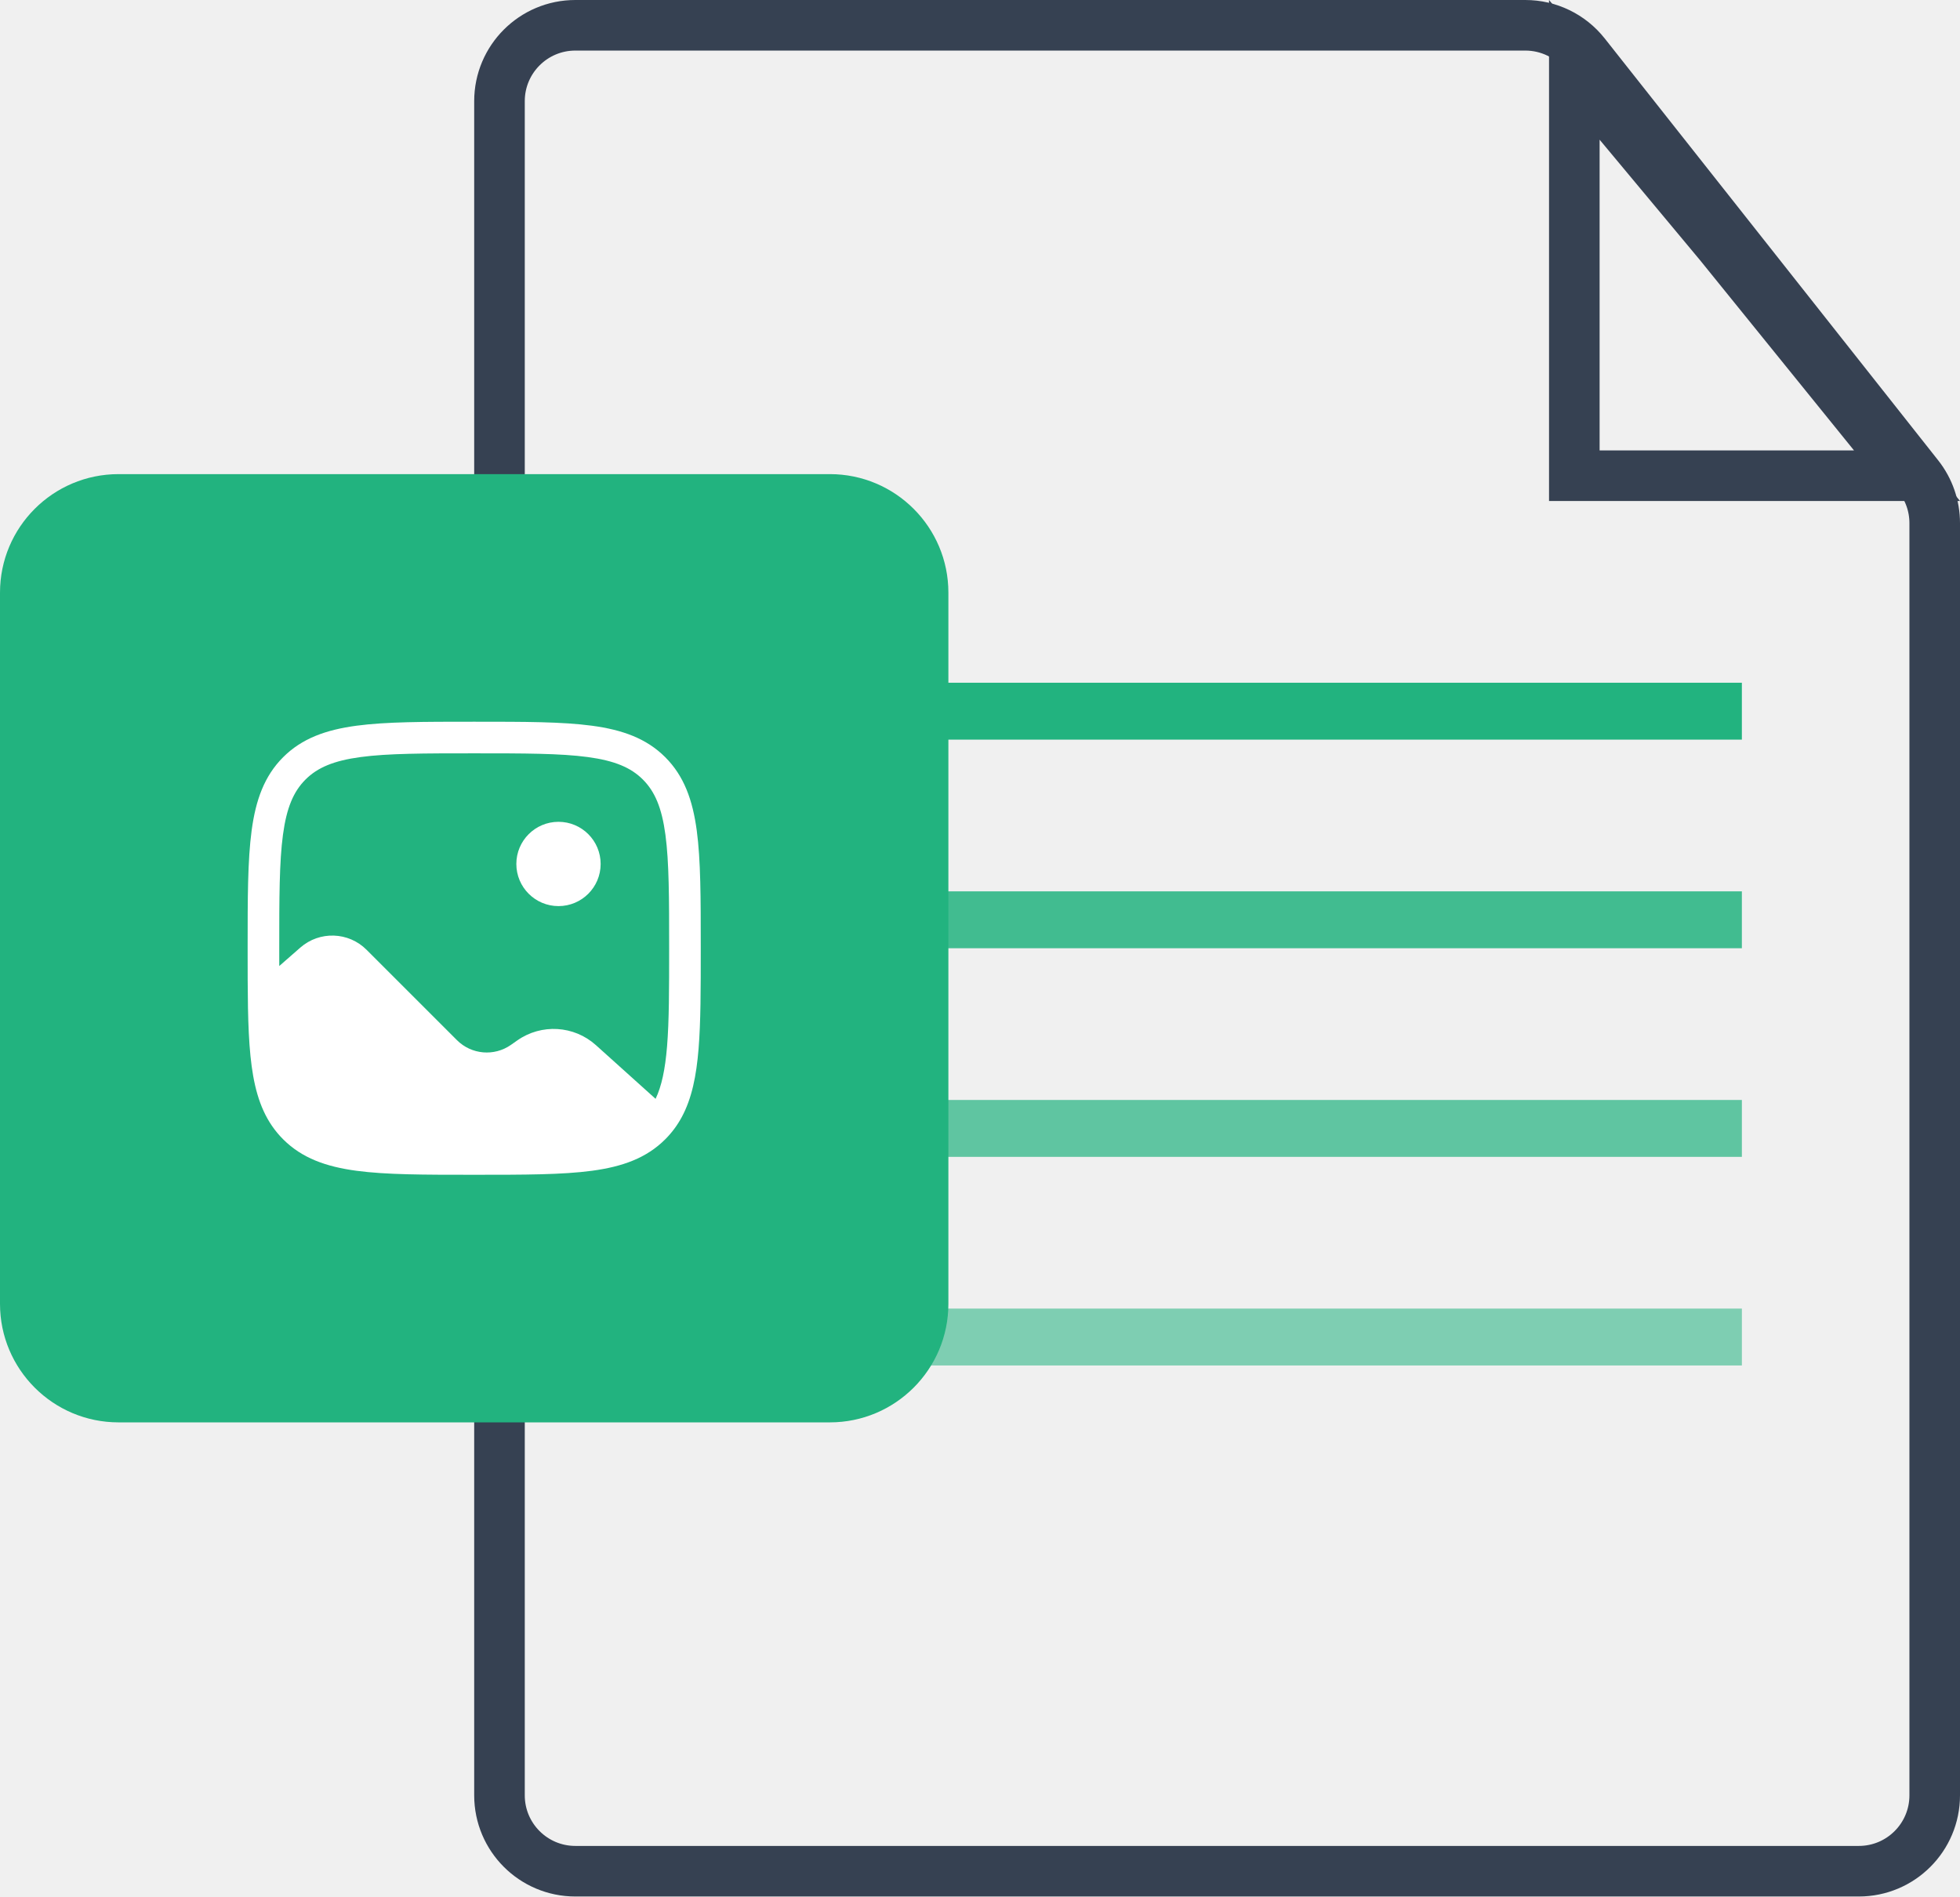
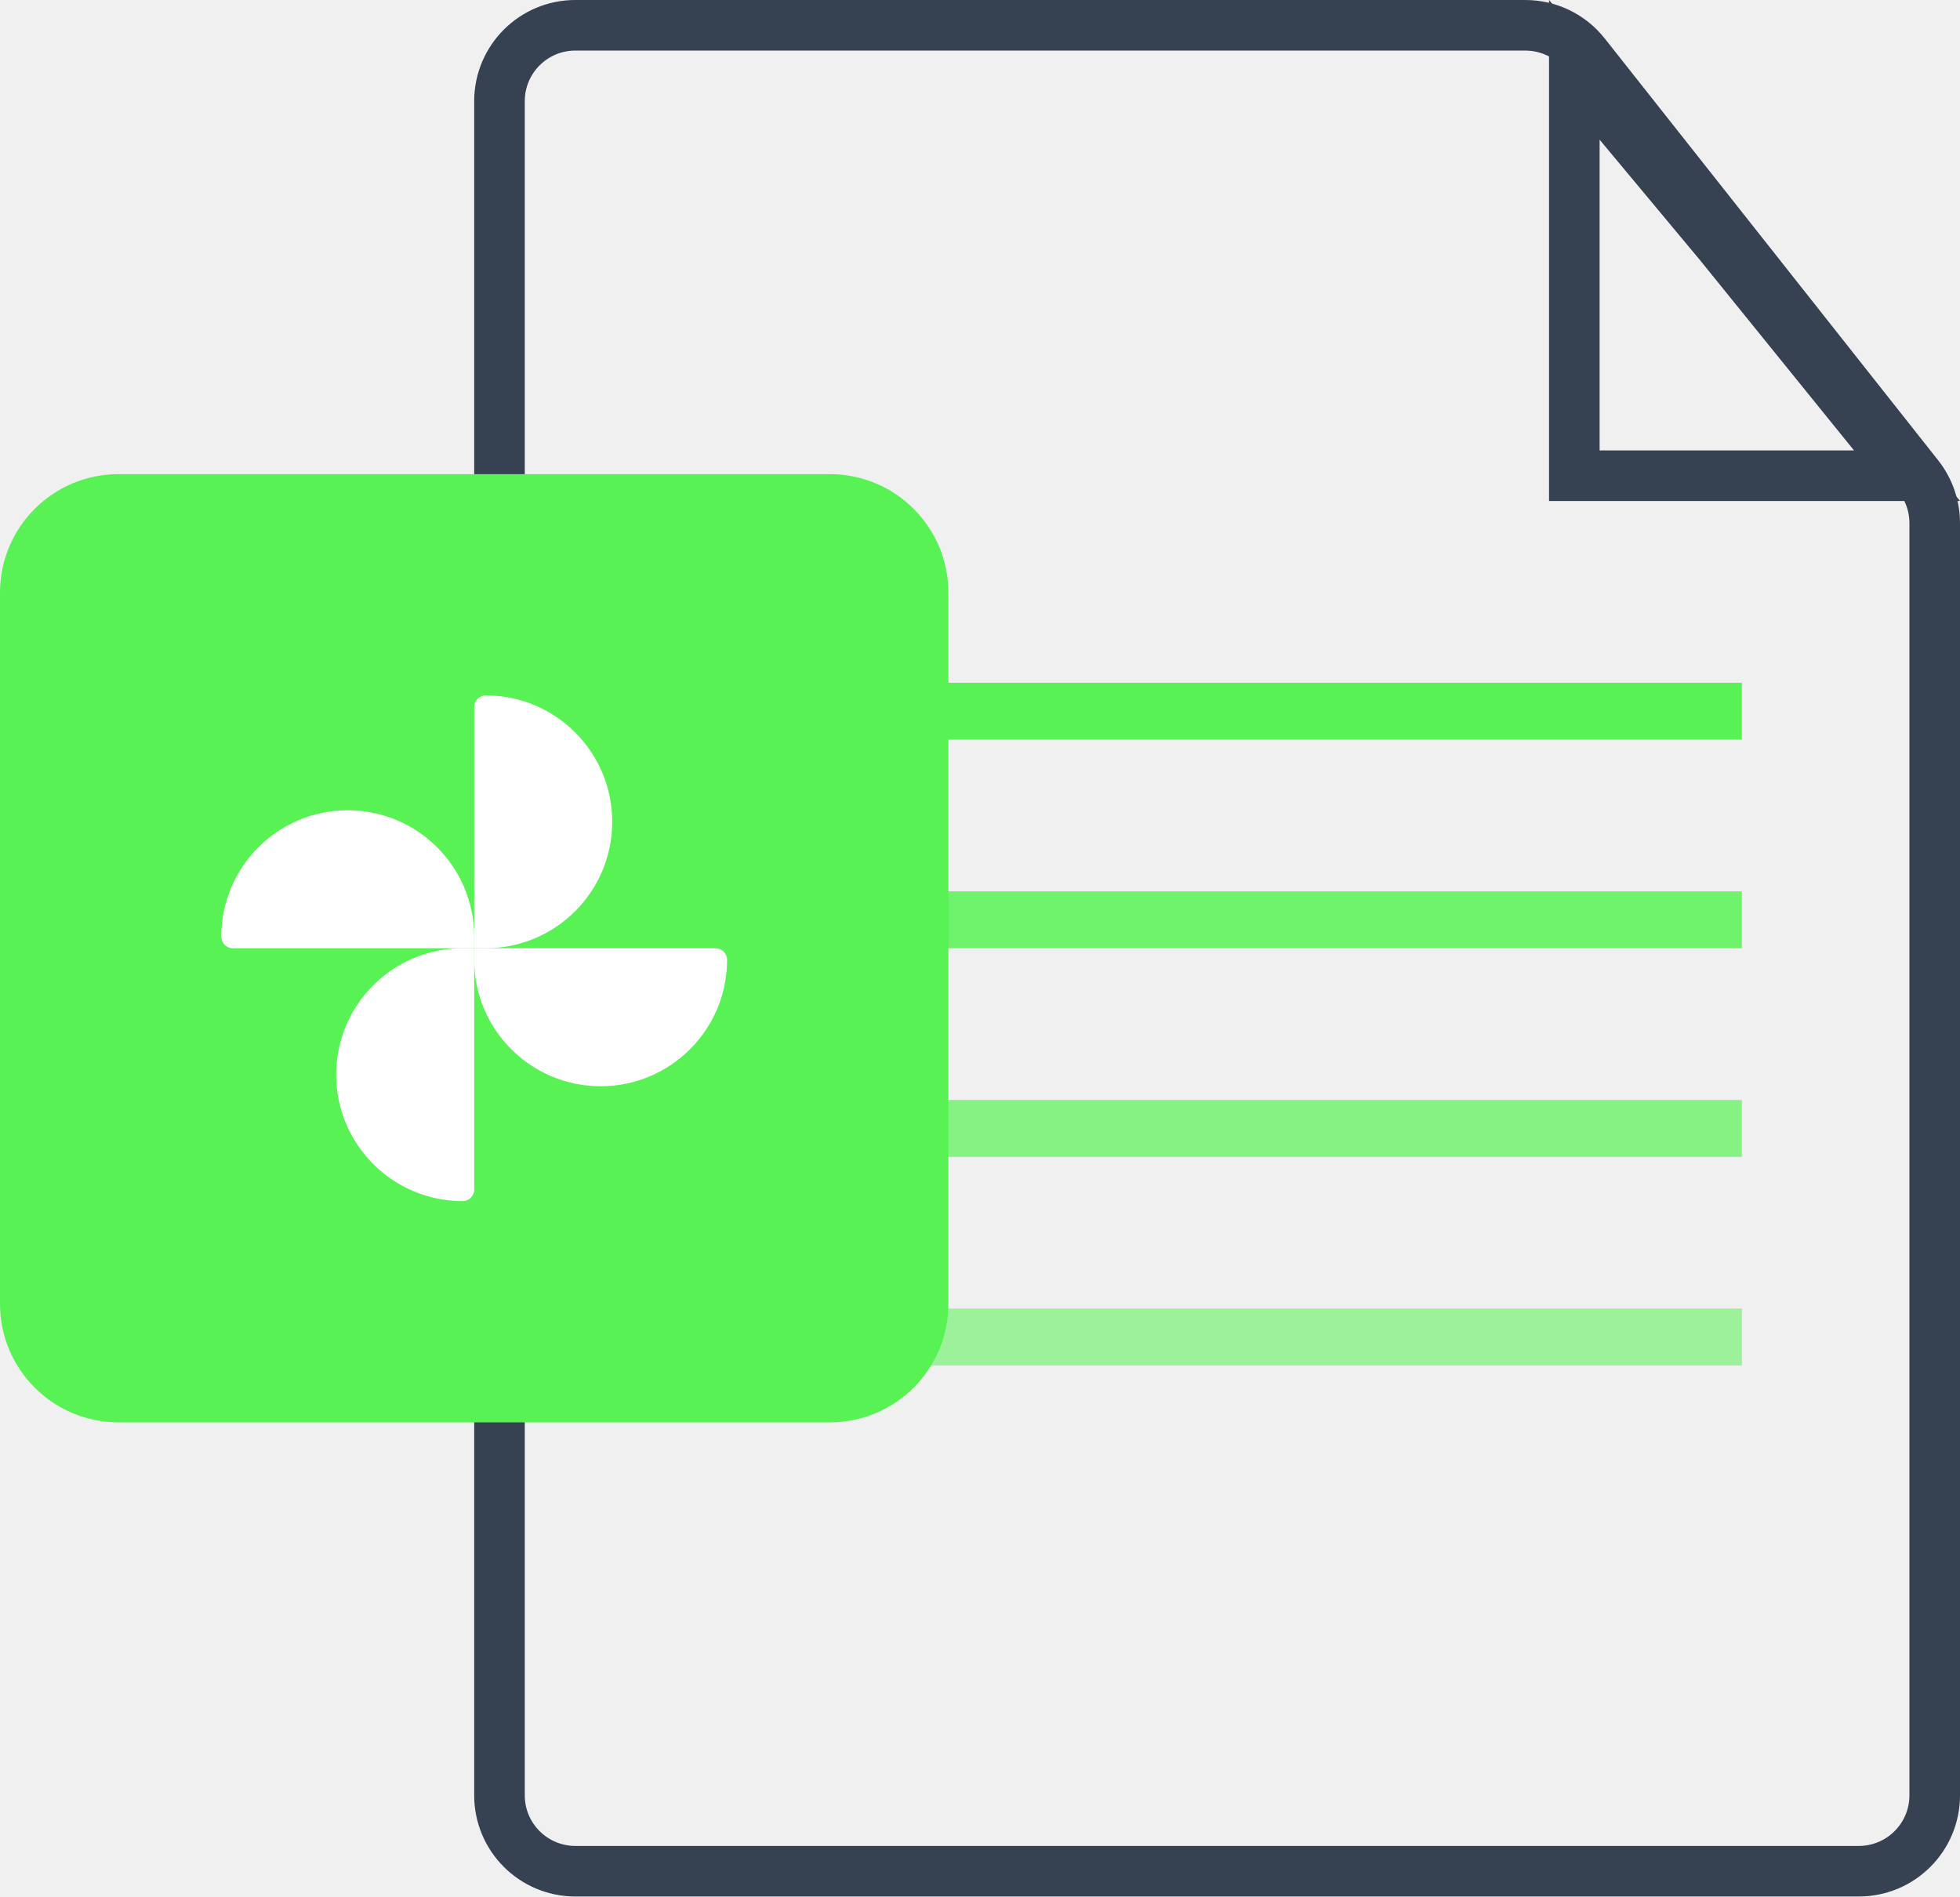
<svg xmlns="http://www.w3.org/2000/svg" width="620" height="600" viewBox="0 0 620 600" fill="none">
-   <path d="M612 165.492V568C612 581.255 601.255 592 588 592H182C168.745 592 158 581.255 158 568V32C158 18.745 168.745 8 182 8H482.503C489.844 8 496.781 11.36 501.332 17.119L606.83 150.611C610.178 154.848 612 160.091 612 165.492Z" stroke="#364152" stroke-width="16" />
-   <rect x="218" y="216" width="333" height="18" fill="#22B37F" />
-   <rect x="218" y="282" width="333" height="18" fill="#22B37F" fill-opacity="0.85" />
-   <rect x="218" y="348" width="333" height="18" fill="#22B37F" fill-opacity="0.7" />
-   <rect x="218" y="414" width="333" height="18" fill="#22B37F" fill-opacity="0.55" />
+   <path d="M158 32C158 18.745 168.745 8 182 8H482.503C489.844 8 496.781 11.36 501.332 17.119L606.83 150.611C610.178 154.848 612 160.091 612 165.492V568C612 581.255 601.255 592 588 592H182C168.745 592 158 581.255 158 568V32Z" stroke="#364152" stroke-width="16" />
+   <rect x="218" y="216" width="333" height="18" fill="#58F255" />
+   <rect x="218" y="282" width="333" height="18" fill="#58F255" fill-opacity="0.85" />
+   <rect x="218" y="348" width="333" height="18" fill="#58F255" fill-opacity="0.7" />
+   <rect x="218" y="414" width="333" height="18" fill="#58F255" fill-opacity="0.55" />
  <path d="M498 22.096L543.817 77.077L603.235 150.5H498V22.096Z" stroke="#364152" stroke-width="16" />
-   <rect y="150" width="300" height="300" rx="37.5" fill="#22B37F" />
-   <path d="M190 273.333C190 280.697 184.031 286.667 176.667 286.667C169.303 286.667 163.333 280.697 163.333 273.333C163.333 265.97 169.303 260 176.667 260C184.031 260 190 265.97 190 273.333Z" fill="white" />
-   <path fill-rule="evenodd" clip-rule="evenodd" d="M149.617 228.333H150.383C165.772 228.333 177.832 228.333 187.242 229.598C196.873 230.893 204.474 233.596 210.439 239.561C216.405 245.526 219.107 253.127 220.402 262.758C221.667 272.168 221.667 284.228 221.667 299.617V300.206C221.667 312.931 221.667 323.349 220.975 331.83C220.281 340.354 218.858 347.476 215.673 353.391C214.267 356.001 212.541 358.337 210.439 360.439C204.474 366.405 196.873 369.107 187.242 370.402C177.832 371.667 165.772 371.667 150.383 371.667H149.617C134.228 371.667 122.168 371.667 112.758 370.402C103.126 369.107 95.526 366.405 89.561 360.439C84.272 355.151 81.541 348.568 80.089 340.403C78.662 332.382 78.401 322.402 78.347 310.01C78.333 306.858 78.333 303.524 78.333 300.007V299.617C78.333 284.228 78.333 272.168 79.598 262.758C80.893 253.127 83.596 245.526 89.561 239.561C95.526 233.596 103.126 230.893 112.758 229.598C122.168 228.333 134.228 228.333 149.617 228.333ZM114.091 239.509C105.568 240.655 100.43 242.834 96.632 246.632C92.834 250.43 90.655 255.568 89.509 264.091C88.344 272.757 88.333 284.145 88.333 300C88.333 301.937 88.333 303.81 88.336 305.623L95.01 299.783C101.085 294.468 110.241 294.773 115.949 300.481L144.547 329.079C149.129 333.661 156.341 334.285 161.642 330.559L163.63 329.163C171.258 323.801 181.579 324.423 188.509 330.66L207.379 347.642C209.278 343.653 210.406 338.412 211.009 331.018C211.663 322.988 211.667 312.973 211.667 300C211.667 284.145 211.656 272.757 210.491 264.091C209.345 255.568 207.166 250.43 203.368 246.632C199.57 242.834 194.432 240.655 185.909 239.509C177.243 238.344 165.855 238.333 150 238.333C134.145 238.333 122.757 238.344 114.091 239.509Z" fill="white" />
+   <rect y="150" width="300" height="300" rx="37.5" fill="#58F255" />
+   <g clip-path="url(#clip0_410_87)">
+     <path d="M110 256.343C132.08 256.343 150 274.263 150 296.343V300H73.657C71.646 300 70 298.354 70 296.343C70 274.263 87.92 256.343 110 256.343Z" fill="white" />
+     <path d="M193.657 260C193.657 282.08 175.737 300 153.657 300H150V223.657C150 221.646 151.646 220 153.657 220C175.737 220 193.657 237.92 193.657 260Z" fill="white" />
+     <path d="M190 343.657C167.92 343.657 150 325.737 150 303.657V300H226.343C228.354 300 230 301.646 230 303.657C230 325.737 212.08 343.657 190 343.657Z" fill="white" />
+     <path d="M106.343 340C106.343 317.92 124.263 300 146.343 300H150V376.343C150 378.354 148.354 380 146.343 380C124.263 380 106.343 362.08 106.343 340Z" fill="white" />
+   </g>
+   <defs>
+     <clipPath id="clip0_410_87">
+       <rect width="160" height="160" fill="white" transform="translate(70 220)" />
+     </clipPath>
+   </defs>
</svg>
